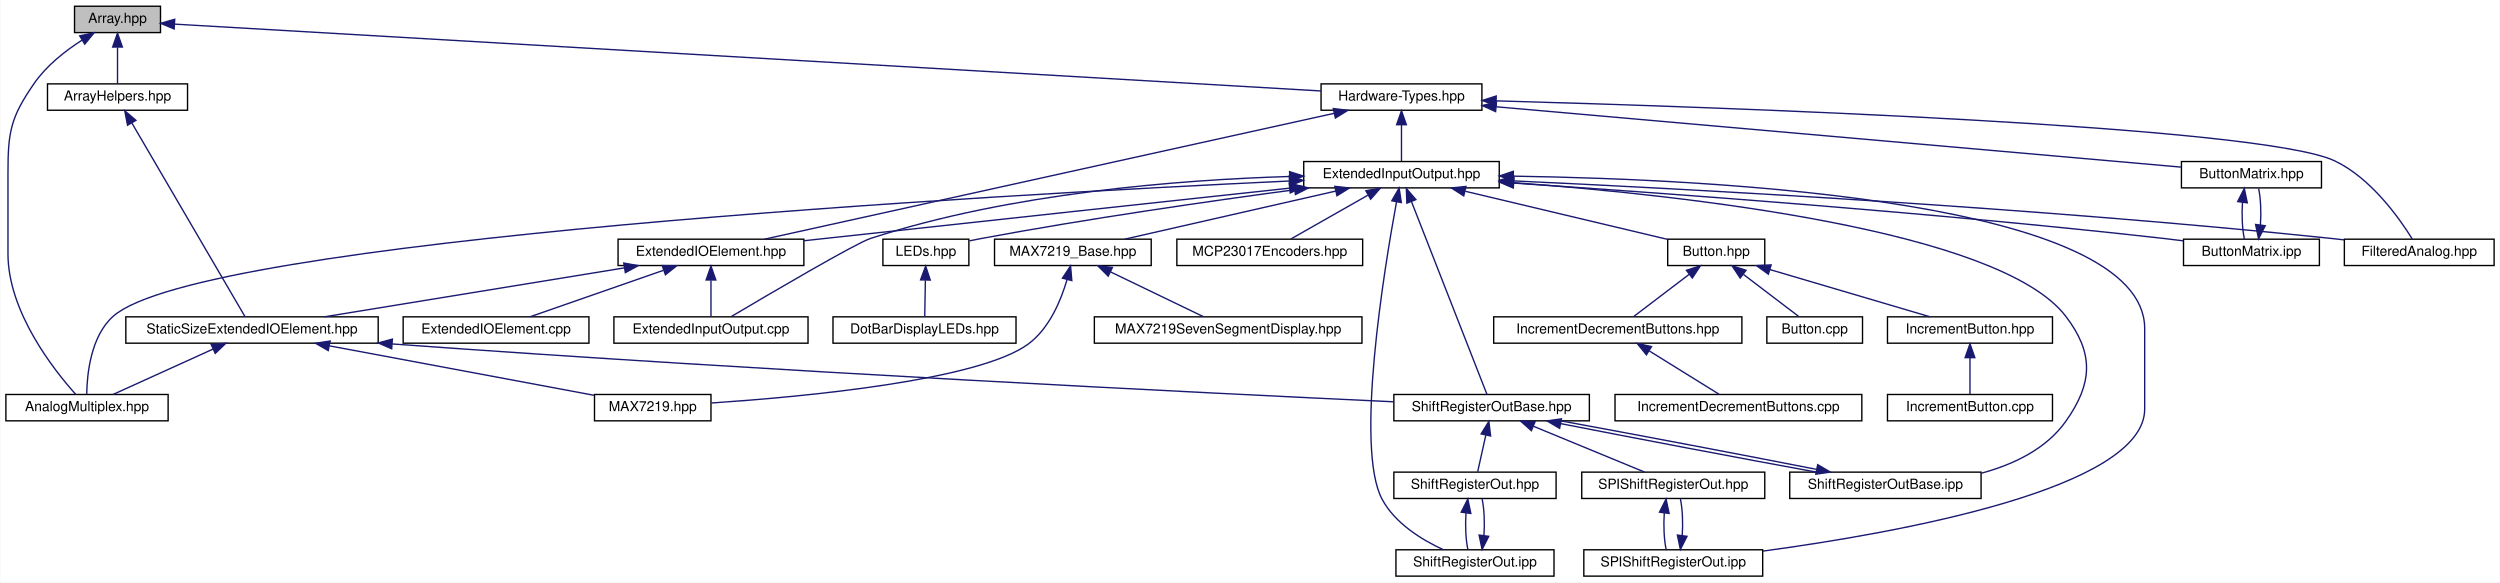
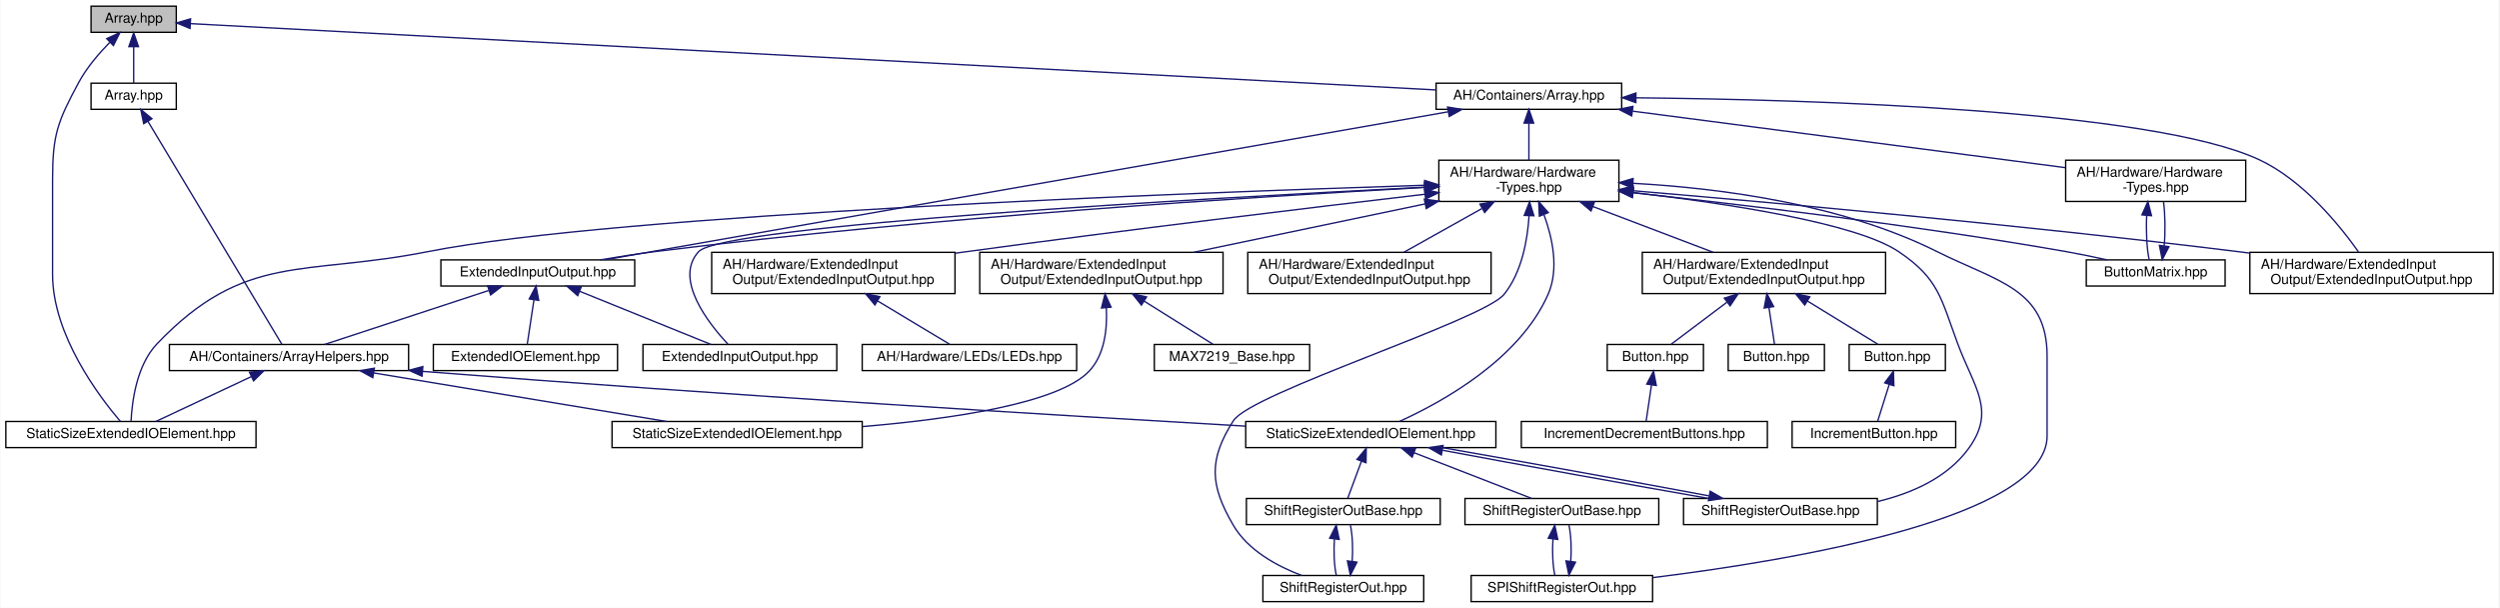
- <svg xmlns="http://www.w3.org/2000/svg" xmlns:xlink="http://www.w3.org/1999/xlink" width="1803pt" height="420pt" viewBox="0.00 0.00 1802.50 420.00">
-   <g id="graph0" class="graph" transform="scale(1 1) rotate(0) translate(4 416)">
-     <polygon fill="white" stroke="transparent" points="-4,4 -4,-416 1798.5,-416 1798.5,4 -4,4" />
+ <svg xmlns="http://www.w3.org/2000/svg" xmlns:xlink="http://www.w3.org/1999/xlink" width="1818pt" height="442pt" viewBox="0.00 0.00 1817.50 442.00">
+   <g id="graph0" class="graph" transform="scale(1 1) rotate(0) translate(4 438)">
+     <polygon fill="white" stroke="transparent" points="-4,4 -4,-438 1813.5,-438 1813.5,4 -4,4" />
    <g id="node1" class="node">
      <g id="a_node1">
        <a xlink:title=" ">
-           <polygon fill="#bfbfbf" stroke="black" points="49.5,-392.5 49.5,-411.5 111.5,-411.5 111.5,-392.5 49.5,-392.5" />
-           <text text-anchor="middle" x="80.5" y="-399.5" font-family="Helvetica,sans-Serif" font-size="10.00">Array.hpp</text>
+           <polygon fill="#bfbfbf" stroke="black" points="62,-414.5 62,-433.5 124,-433.5 124,-414.5 62,-414.5" />
+           <text text-anchor="middle" x="93" y="-421.5" font-family="Helvetica,sans-Serif" font-size="10.00">Array.hpp</text>
        </a>
      </g>
    </g>
    <g id="node2" class="node">
      <g id="a_node2">
        <a xlink:href="../../d5/db6/ArrayHelpers_8hpp.html" target="_top" xlink:title=" ">
-           <polygon fill="white" stroke="black" points="30,-336.5 30,-355.5 131,-355.5 131,-336.5 30,-336.5" />
-           <text text-anchor="middle" x="80.5" y="-343.5" font-family="Helvetica,sans-Serif" font-size="10.00">ArrayHelpers.hpp</text>
+           <polygon fill="white" stroke="black" points="62,-358.5 62,-377.5 124,-377.5 124,-358.5 62,-358.5" />
+           <text text-anchor="middle" x="93" y="-365.5" font-family="Helvetica,sans-Serif" font-size="10.00">Array.hpp</text>
        </a>
      </g>
    </g>
    <g id="edge1" class="edge">
-       <path fill="none" stroke="midnightblue" d="M80.5,-381.8C80.5,-372.91 80.5,-362.78 80.5,-355.75" />
-       <polygon fill="midnightblue" stroke="midnightblue" points="77,-382.08 80.5,-392.08 84,-382.08 77,-382.08" />
+       <path fill="none" stroke="midnightblue" d="M93,-403.8C93,-394.91 93,-384.78 93,-377.75" />
+       <polygon fill="midnightblue" stroke="midnightblue" points="89.5,-404.08 93,-414.08 96.5,-404.08 89.5,-404.08" />
    </g>
    <g id="node4" class="node">
      <g id="a_node4">
        <a xlink:href="../../d7/def/AnalogMultiplex_8hpp.html" target="_top" xlink:title=" ">
-           <polygon fill="white" stroke="black" points="0,-112.5 0,-131.5 117,-131.5 117,-112.5 0,-112.5" />
-           <text text-anchor="middle" x="58.5" y="-119.5" font-family="Helvetica,sans-Serif" font-size="10.00">AnalogMultiplex.hpp</text>
+           <polygon fill="white" stroke="black" points="0,-112.5 0,-131.5 182,-131.5 182,-112.5 0,-112.5" />
+           <text text-anchor="middle" x="91" y="-119.5" font-family="Helvetica,sans-Serif" font-size="10.00">StaticSizeExtendedIOElement.hpp</text>
        </a>
      </g>
    </g>
    <g id="edge14" class="edge">
-       <path fill="none" stroke="midnightblue" d="M54.84,-387.02C42.85,-379.31 29.3,-368.71 20.5,-356 3.36,-331.26 1.5,-321.1 1.5,-291 1.5,-291 1.5,-291 1.5,-233 1.5,-191.06 34.57,-149.19 50.33,-131.62" />
-       <polygon fill="midnightblue" stroke="midnightblue" points="53.24,-390.15 63.61,-392.35 56.88,-384.16 53.24,-390.15" />
+       <path fill="none" stroke="midnightblue" d="M75.57,-407.13C67.66,-399.09 58.81,-388.76 53,-378 37.59,-349.44 34,-339.95 34,-307.5 34,-307.5 34,-307.5 34,-238.5 34,-194.45 67.75,-149.8 83.31,-131.56" />
+       <polygon fill="midnightblue" stroke="midnightblue" points="73.39,-409.89 83,-414.33 78.26,-404.86 73.39,-409.89" />
    </g>
    <g id="node12" class="node">
      <g id="a_node12">
        <a xlink:href="../../d4/d35/Hardware-Types_8hpp.html" target="_top" xlink:title=" ">
-           <polygon fill="white" stroke="black" points="948.5,-336.5 948.5,-355.5 1064.5,-355.5 1064.5,-336.5 948.5,-336.5" />
-           <text text-anchor="middle" x="1006.5" y="-343.5" font-family="Helvetica,sans-Serif" font-size="10.00">Hardware-Types.hpp</text>
+           <polygon fill="white" stroke="black" points="1040.5,-358.5 1040.5,-377.5 1175.5,-377.5 1175.5,-358.5 1040.5,-358.5" />
+           <text text-anchor="middle" x="1108" y="-365.5" font-family="Helvetica,sans-Serif" font-size="10.00">AH/Containers/Array.hpp</text>
        </a>
      </g>
    </g>
    <g id="edge15" class="edge">
-       <path fill="none" stroke="midnightblue" d="M121.61,-398.6C269.65,-389.97 775.96,-360.44 948.42,-350.39" />
-       <polygon fill="midnightblue" stroke="midnightblue" points="121.35,-395.11 111.57,-399.19 121.76,-402.1 121.35,-395.11" />
+       <path fill="none" stroke="midnightblue" d="M134.34,-420.8C290.54,-412.49 845.78,-382.95 1040.18,-372.61" />
+       <polygon fill="midnightblue" stroke="midnightblue" points="134.01,-417.31 124.21,-421.34 134.38,-424.3 134.01,-417.31" />
    </g>
    <g id="node3" class="node">
      <g id="a_node3">
        <a xlink:href="../../d2/d05/StaticSizeExtendedIOElement_8hpp.html" target="_top" xlink:title=" ">
-           <polygon fill="white" stroke="black" points="86.5,-168.5 86.5,-187.5 268.5,-187.5 268.5,-168.5 86.5,-168.5" />
-           <text text-anchor="middle" x="177.5" y="-175.5" font-family="Helvetica,sans-Serif" font-size="10.00">StaticSizeExtendedIOElement.hpp</text>
+           <polygon fill="white" stroke="black" points="119,-168.5 119,-187.5 293,-187.5 293,-168.5 119,-168.5" />
+           <text text-anchor="middle" x="206" y="-175.5" font-family="Helvetica,sans-Serif" font-size="10.00">AH/Containers/ArrayHelpers.hpp</text>
        </a>
      </g>
    </g>
    <g id="edge2" class="edge">
-       <path fill="none" stroke="midnightblue" d="M90.84,-327.31C111.52,-291.92 157.3,-213.56 172.49,-187.57" />
-       <polygon fill="midnightblue" stroke="midnightblue" points="87.74,-325.68 85.72,-336.08 93.78,-329.21 87.74,-325.68" />
+       <path fill="none" stroke="midnightblue" d="M103.36,-349.76C126.84,-310.69 183.42,-216.56 200.82,-187.62" />
+       <polygon fill="midnightblue" stroke="midnightblue" points="100.3,-348.06 98.15,-358.43 106.3,-351.67 100.3,-348.06" />
    </g>
    <g id="edge3" class="edge">
-       <path fill="none" stroke="midnightblue" d="M149.36,-164.23C127.1,-154.13 96.64,-140.31 77.27,-131.52" />
-       <polygon fill="midnightblue" stroke="midnightblue" points="148.09,-167.5 158.64,-168.44 150.98,-161.12 148.09,-167.5" />
+       <path fill="none" stroke="midnightblue" d="M178.52,-164.1C157.03,-154.01 127.78,-140.27 109.14,-131.52" />
+       <polygon fill="midnightblue" stroke="midnightblue" points="177.24,-167.36 187.78,-168.44 180.21,-161.02 177.24,-167.36" />
    </g>
    <g id="node5" class="node">
      <g id="a_node5">
        <a xlink:href="../../d2/d25/MAX7219_8hpp.html" target="_top" xlink:title=" ">
-           <polygon fill="white" stroke="black" points="424.5,-112.5 424.5,-131.5 508.5,-131.5 508.5,-112.5 424.5,-112.5" />
-           <text text-anchor="middle" x="466.5" y="-119.5" font-family="Helvetica,sans-Serif" font-size="10.00">MAX7219.hpp</text>
+           <polygon fill="white" stroke="black" points="441,-112.5 441,-131.5 623,-131.5 623,-112.5 441,-112.5" />
+           <text text-anchor="middle" x="532" y="-119.5" font-family="Helvetica,sans-Serif" font-size="10.00">StaticSizeExtendedIOElement.hpp</text>
        </a>
      </g>
    </g>
    <g id="edge4" class="edge">
-       <path fill="none" stroke="midnightblue" d="M233.37,-166.56C289.18,-156.13 373.74,-140.33 424.21,-130.9" />
-       <polygon fill="midnightblue" stroke="midnightblue" points="232.48,-163.17 223.29,-168.44 233.77,-170.05 232.48,-163.17" />
+       <path fill="none" stroke="midnightblue" d="M267.63,-166.79C329.23,-156.59 422.86,-141.08 480.59,-131.52" />
+       <polygon fill="midnightblue" stroke="midnightblue" points="266.95,-163.36 257.66,-168.44 268.09,-170.26 266.95,-163.36" />
    </g>
    <g id="node6" class="node">
      <g id="a_node6">
        <a xlink:href="../../d8/d93/ShiftRegisterOutBase_8hpp.html" target="_top" xlink:title=" ">
-           <polygon fill="white" stroke="black" points="1001,-112.5 1001,-131.5 1142,-131.5 1142,-112.5 1001,-112.5" />
-           <text text-anchor="middle" x="1071.5" y="-119.5" font-family="Helvetica,sans-Serif" font-size="10.00">ShiftRegisterOutBase.hpp</text>
+           <polygon fill="white" stroke="black" points="902,-112.5 902,-131.5 1084,-131.5 1084,-112.5 902,-112.5" />
+           <text text-anchor="middle" x="993" y="-119.5" font-family="Helvetica,sans-Serif" font-size="10.00">StaticSizeExtendedIOElement.hpp</text>
        </a>
      </g>
    </g>
    <g id="edge5" class="edge">
-       <path fill="none" stroke="midnightblue" d="M278.63,-167.94C552.02,-148.06 863.75,-132.63 1000.81,-126.22" />
-       <polygon fill="midnightblue" stroke="midnightblue" points="278.23,-164.46 268.51,-168.68 278.74,-171.44 278.23,-164.46" />
+       <path fill="none" stroke="midnightblue" d="M303.29,-167.92C524.44,-150.48 771.59,-135.59 901.84,-128.11" />
+       <polygon fill="midnightblue" stroke="midnightblue" points="302.8,-164.45 293.11,-168.72 303.36,-171.42 302.8,-164.45" />
    </g>
    <g id="node7" class="node">
      <g id="a_node7">
        <a xlink:href="../../d0/db4/ShiftRegisterOut_8hpp.html" target="_top" xlink:title=" ">
-           <polygon fill="white" stroke="black" points="1001,-56.5 1001,-75.5 1118,-75.5 1118,-56.5 1001,-56.5" />
-           <text text-anchor="middle" x="1059.5" y="-63.5" font-family="Helvetica,sans-Serif" font-size="10.00">ShiftRegisterOut.hpp</text>
+           <polygon fill="white" stroke="black" points="902.5,-56.5 902.5,-75.5 1043.5,-75.5 1043.5,-56.5 902.5,-56.5" />
+           <text text-anchor="middle" x="973" y="-63.5" font-family="Helvetica,sans-Serif" font-size="10.00">ShiftRegisterOutBase.hpp</text>
        </a>
      </g>
    </g>
    <g id="edge6" class="edge">
-       <path fill="none" stroke="midnightblue" d="M1067.3,-102.1C1065.31,-93.14 1063.02,-82.86 1061.44,-75.75" />
-       <polygon fill="midnightblue" stroke="midnightblue" points="1063.93,-103.08 1069.52,-112.08 1070.77,-101.56 1063.93,-103.08" />
+       <path fill="none" stroke="midnightblue" d="M986.22,-102.69C982.85,-93.59 978.93,-83.01 976.24,-75.75" />
+       <polygon fill="midnightblue" stroke="midnightblue" points="982.94,-103.92 989.7,-112.08 989.51,-101.49 982.94,-103.92" />
    </g>
    <g id="node9" class="node">
      <g id="a_node9">
        <a xlink:href="../../d5/d47/ShiftRegisterOutBase_8ipp.html" target="_top" xlink:title=" ">
-           <polygon fill="white" stroke="black" points="1286.5,-56.5 1286.5,-75.5 1424.5,-75.5 1424.5,-56.5 1286.5,-56.5" />
-           <text text-anchor="middle" x="1355.5" y="-63.5" font-family="Helvetica,sans-Serif" font-size="10.00">ShiftRegisterOutBase.ipp</text>
+           <polygon fill="white" stroke="black" points="1220.5,-56.5 1220.5,-75.5 1361.5,-75.5 1361.5,-56.5 1220.5,-56.5" />
+           <text text-anchor="middle" x="1291" y="-63.5" font-family="Helvetica,sans-Serif" font-size="10.00">ShiftRegisterOutBase.hpp</text>
        </a>
      </g>
    </g>
    <g id="edge9" class="edge">
-       <path fill="none" stroke="midnightblue" d="M1121.38,-110.47C1173.24,-100.27 1253.78,-84.98 1305.63,-75.52" />
-       <polygon fill="midnightblue" stroke="midnightblue" points="1120.54,-107.07 1111.41,-112.44 1121.9,-113.94 1120.54,-107.07" />
+       <path fill="none" stroke="midnightblue" d="M1045.27,-110.54C1099.76,-100.33 1184.5,-85 1238.92,-75.52" />
+       <polygon fill="midnightblue" stroke="midnightblue" points="1044.31,-107.16 1035.13,-112.44 1045.6,-114.04 1044.31,-107.16" />
    </g>
    <g id="node10" class="node">
      <g id="a_node10">
        <a xlink:href="../../d7/d88/SPIShiftRegisterOut_8hpp.html" target="_top" xlink:title=" ">
-           <polygon fill="white" stroke="black" points="1136.5,-56.5 1136.5,-75.5 1268.5,-75.5 1268.5,-56.5 1136.5,-56.5" />
-           <text text-anchor="middle" x="1202.5" y="-63.5" font-family="Helvetica,sans-Serif" font-size="10.00">SPIShiftRegisterOut.hpp</text>
+           <polygon fill="white" stroke="black" points="1061.5,-56.5 1061.5,-75.5 1202.5,-75.5 1202.5,-56.5 1061.5,-56.5" />
+           <text text-anchor="middle" x="1132" y="-63.5" font-family="Helvetica,sans-Serif" font-size="10.00">ShiftRegisterOutBase.hpp</text>
        </a>
      </g>
    </g>
    <g id="edge11" class="edge">
-       <path fill="none" stroke="midnightblue" d="M1101.82,-108.5C1126.38,-98.38 1160.32,-84.39 1181.84,-75.52" />
-       <polygon fill="midnightblue" stroke="midnightblue" points="1100.17,-105.4 1092.26,-112.44 1102.84,-111.87 1100.17,-105.4" />
+       <path fill="none" stroke="midnightblue" d="M1024.48,-108.77C1050.59,-98.63 1087.04,-84.47 1110.08,-75.52" />
+       <polygon fill="midnightblue" stroke="midnightblue" points="1023.08,-105.56 1015.02,-112.44 1025.61,-112.08 1023.08,-105.56" />
    </g>
    <g id="node8" class="node">
      <g id="a_node8">
        <a xlink:href="../../de/d95/ShiftRegisterOut_8ipp.html" target="_top" xlink:title=" ">
-           <polygon fill="white" stroke="black" points="1002.5,-0.5 1002.5,-19.5 1116.5,-19.5 1116.5,-0.5 1002.5,-0.5" />
-           <text text-anchor="middle" x="1059.5" y="-7.5" font-family="Helvetica,sans-Serif" font-size="10.00">ShiftRegisterOut.ipp</text>
+           <polygon fill="white" stroke="black" points="914.5,-0.5 914.5,-19.5 1031.5,-19.5 1031.5,-0.5 914.5,-0.5" />
+           <text text-anchor="middle" x="973" y="-7.5" font-family="Helvetica,sans-Serif" font-size="10.00">ShiftRegisterOut.hpp</text>
        </a>
      </g>
    </g>
    <g id="edge7" class="edge">
-       <path fill="none" stroke="midnightblue" d="M1053.03,-46.1C1052.4,-37.14 1052.84,-26.86 1054.37,-19.75" />
-       <polygon fill="midnightblue" stroke="midnightblue" points="1049.57,-46.62 1054.33,-56.08 1056.51,-45.71 1049.57,-46.62" />
+       <path fill="none" stroke="midnightblue" d="M966.53,-46.1C965.9,-37.14 966.34,-26.86 967.87,-19.75" />
+       <polygon fill="midnightblue" stroke="midnightblue" points="963.07,-46.62 967.83,-56.08 970.01,-45.71 963.07,-46.62" />
    </g>
    <g id="edge8" class="edge">
-       <path fill="none" stroke="midnightblue" d="M1065.96,-29.69C1066.61,-38.64 1066.18,-48.93 1064.67,-56.08" />
-       <polygon fill="midnightblue" stroke="midnightblue" points="1069.42,-29.2 1064.63,-19.75 1062.48,-30.13 1069.42,-29.2" />
+       <path fill="none" stroke="midnightblue" d="M979.46,-29.69C980.11,-38.64 979.68,-48.93 978.17,-56.08" />
+       <polygon fill="midnightblue" stroke="midnightblue" points="982.92,-29.2 978.13,-19.75 975.98,-30.13 982.92,-29.2" />
    </g>
    <g id="edge10" class="edge">
-       <path fill="none" stroke="midnightblue" d="M1305.84,-77.48C1254.06,-87.67 1173.52,-102.96 1121.59,-112.44" />
-       <polygon fill="midnightblue" stroke="midnightblue" points="1306.66,-80.89 1315.79,-75.52 1305.3,-74.02 1306.66,-80.89" />
+       <path fill="none" stroke="midnightblue" d="M1238.96,-77.42C1184.55,-87.61 1099.81,-102.94 1045.31,-112.44" />
+       <polygon fill="midnightblue" stroke="midnightblue" points="1239.9,-80.8 1249.08,-75.52 1238.61,-73.92 1239.9,-80.8" />
    </g>
    <g id="node11" class="node">
      <g id="a_node11">
        <a xlink:href="../../da/d45/SPIShiftRegisterOut_8ipp.html" target="_top" xlink:title=" ">
-           <polygon fill="white" stroke="black" points="1138,-0.5 1138,-19.5 1267,-19.5 1267,-0.5 1138,-0.5" />
-           <text text-anchor="middle" x="1202.5" y="-7.5" font-family="Helvetica,sans-Serif" font-size="10.00">SPIShiftRegisterOut.ipp</text>
+           <polygon fill="white" stroke="black" points="1066,-0.5 1066,-19.5 1198,-19.5 1198,-0.5 1066,-0.5" />
+           <text text-anchor="middle" x="1132" y="-7.5" font-family="Helvetica,sans-Serif" font-size="10.00">SPIShiftRegisterOut.hpp</text>
        </a>
      </g>
    </g>
    <g id="edge12" class="edge">
-       <path fill="none" stroke="midnightblue" d="M1196.03,-46.1C1195.4,-37.14 1195.84,-26.86 1197.37,-19.75" />
-       <polygon fill="midnightblue" stroke="midnightblue" points="1192.57,-46.62 1197.33,-56.08 1199.51,-45.71 1192.57,-46.62" />
+       <path fill="none" stroke="midnightblue" d="M1125.53,-46.1C1124.9,-37.14 1125.34,-26.86 1126.87,-19.75" />
+       <polygon fill="midnightblue" stroke="midnightblue" points="1122.07,-46.62 1126.83,-56.08 1129.01,-45.71 1122.07,-46.62" />
    </g>
    <g id="edge13" class="edge">
-       <path fill="none" stroke="midnightblue" d="M1208.96,-29.69C1209.61,-38.64 1209.18,-48.93 1207.67,-56.08" />
-       <polygon fill="midnightblue" stroke="midnightblue" points="1212.42,-29.2 1207.63,-19.75 1205.48,-30.13 1212.42,-29.2" />
+       <path fill="none" stroke="midnightblue" d="M1138.46,-29.69C1139.11,-38.64 1138.68,-48.93 1137.17,-56.08" />
+       <polygon fill="midnightblue" stroke="midnightblue" points="1141.92,-29.2 1137.13,-19.75 1134.98,-30.13 1141.92,-29.2" />
    </g>
    <g id="node13" class="node">
      <g id="a_node13">
        <a xlink:href="../../d9/d4b/ButtonMatrix_8hpp.html" target="_top" xlink:title=" ">
-           <polygon fill="white" stroke="black" points="1569,-280.5 1569,-299.5 1670,-299.5 1670,-280.5 1569,-280.5" />
-           <text text-anchor="middle" x="1619.5" y="-287.5" font-family="Helvetica,sans-Serif" font-size="10.00">ButtonMatrix.hpp</text>
+           <polygon fill="white" stroke="black" points="1498.5,-291.5 1498.5,-321.5 1629.5,-321.5 1629.5,-291.5 1498.5,-291.5" />
+           <text text-anchor="start" x="1506.5" y="-309.5" font-family="Helvetica,sans-Serif" font-size="10.00">AH/Hardware/Hardware</text>
+           <text text-anchor="middle" x="1564" y="-298.5" font-family="Helvetica,sans-Serif" font-size="10.00">-Types.hpp</text>
        </a>
      </g>
    </g>
    <g id="edge16" class="edge">
-       <path fill="none" stroke="midnightblue" d="M1074.86,-338.98C1198.99,-328.04 1458.72,-305.16 1568.63,-295.48" />
-       <polygon fill="midnightblue" stroke="midnightblue" points="1074.38,-335.51 1064.72,-339.87 1074.99,-342.48 1074.38,-335.51" />
+       <path fill="none" stroke="midnightblue" d="M1183.5,-357.15C1271.37,-345.68 1415.03,-326.94 1498.42,-316.06" />
+       <polygon fill="midnightblue" stroke="midnightblue" points="1182.8,-353.71 1173.33,-358.48 1183.7,-360.65 1182.8,-353.71" />
    </g>
    <g id="node15" class="node">
      <g id="a_node15">
        <a xlink:href="../../dd/ddf/ExtendedInputOutput_8hpp.html" target="_top" xlink:title=" ">
-           <polygon fill="white" stroke="black" points="936,-280.5 936,-299.5 1077,-299.5 1077,-280.5 936,-280.5" />
-           <text text-anchor="middle" x="1006.5" y="-287.5" font-family="Helvetica,sans-Serif" font-size="10.00">ExtendedInputOutput.hpp</text>
+           <polygon fill="white" stroke="black" points="1042.5,-291.5 1042.5,-321.5 1173.5,-321.5 1173.5,-291.5 1042.5,-291.5" />
+           <text text-anchor="start" x="1050.5" y="-309.5" font-family="Helvetica,sans-Serif" font-size="10.00">AH/Hardware/Hardware</text>
+           <text text-anchor="middle" x="1108" y="-298.5" font-family="Helvetica,sans-Serif" font-size="10.00">-Types.hpp</text>
        </a>
      </g>
    </g>
    <g id="edge19" class="edge">
-       <path fill="none" stroke="midnightblue" d="M1006.5,-325.8C1006.5,-316.91 1006.5,-306.78 1006.5,-299.75" />
-       <polygon fill="midnightblue" stroke="midnightblue" points="1003,-326.08 1006.5,-336.08 1010,-326.08 1003,-326.08" />
-     </g>
-     <g id="node22" class="node">
-       <g id="a_node22">
+       <path fill="none" stroke="midnightblue" d="M1108,-348.23C1108,-339.59 1108,-329.5 1108,-321.52" />
+       <polygon fill="midnightblue" stroke="midnightblue" points="1104.5,-348.48 1108,-358.48 1111.5,-348.48 1104.5,-348.48" />
+     </g>
+     <g id="node23" class="node">
+       <g id="a_node23">
        <a xlink:href="../../d4/d57/ExtendedIOElement_8hpp.html" target="_top" xlink:title=" ">
-           <polygon fill="white" stroke="black" points="441.5,-224.5 441.5,-243.5 575.5,-243.5 575.5,-224.5 441.5,-224.5" />
-           <text text-anchor="middle" x="508.5" y="-231.5" font-family="Helvetica,sans-Serif" font-size="10.00">ExtendedIOElement.hpp</text>
+           <polygon fill="white" stroke="black" points="316.5,-230 316.5,-249 457.5,-249 457.5,-230 316.5,-230" />
+           <text text-anchor="middle" x="387" y="-237" font-family="Helvetica,sans-Serif" font-size="10.00">ExtendedInputOutput.hpp</text>
        </a>
      </g>
    </g>
    <g id="edge44" class="edge">
-       <path fill="none" stroke="midnightblue" d="M957.83,-334.25C859.05,-312.43 636.84,-263.35 547.14,-243.53" />
-       <polygon fill="midnightblue" stroke="midnightblue" points="957.32,-337.72 967.84,-336.46 958.83,-330.89 957.32,-337.72" />
+       <path fill="none" stroke="midnightblue" d="M1049.26,-356.69C910.37,-332.33 563.79,-271.52 435.64,-249.03" />
+       <polygon fill="midnightblue" stroke="midnightblue" points="1048.84,-360.17 1059.29,-358.45 1050.05,-353.28 1048.84,-360.17" />
    </g>
    <g id="node25" class="node">
      <g id="a_node25">
        <a xlink:href="../../d8/df3/FilteredAnalog_8hpp.html" target="_top" xlink:title=" ">
-           <polygon fill="white" stroke="black" points="1686.5,-224.5 1686.5,-243.5 1794.5,-243.5 1794.5,-224.5 1686.5,-224.5" />
-           <text text-anchor="middle" x="1740.5" y="-231.5" font-family="Helvetica,sans-Serif" font-size="10.00">FilteredAnalog.hpp</text>
+           <polygon fill="white" stroke="black" points="1632.5,-224.5 1632.5,-254.5 1809.5,-254.5 1809.5,-224.5 1632.5,-224.5" />
+           <text text-anchor="start" x="1640.5" y="-242.5" font-family="Helvetica,sans-Serif" font-size="10.00">AH/Hardware/ExtendedInput</text>
+           <text text-anchor="middle" x="1721" y="-231.5" font-family="Helvetica,sans-Serif" font-size="10.00">Output/ExtendedInputOutput.hpp</text>
        </a>
      </g>
    </g>
    <g id="edge45" class="edge">
-       <path fill="none" stroke="midnightblue" d="M1074.96,-343.26C1235.33,-338.78 1625.87,-325.38 1679.5,-300 1705.8,-287.56 1726.37,-258.33 1735.44,-243.69" />
-       <polygon fill="midnightblue" stroke="midnightblue" points="1074.63,-339.77 1064.73,-343.54 1074.82,-346.76 1074.63,-339.77" />
+       <path fill="none" stroke="midnightblue" d="M1185.95,-366.87C1313.51,-365.59 1560.52,-358.32 1639,-322 1671.24,-307.08 1698.1,-273.83 1711.6,-254.73" />
+       <polygon fill="midnightblue" stroke="midnightblue" points="1185.82,-363.37 1175.86,-366.96 1185.89,-370.37 1185.82,-363.37" />
    </g>
    <g id="node14" class="node">
      <g id="a_node14">
        <a xlink:href="../../d5/d41/ButtonMatrix_8ipp.html" target="_top" xlink:title=" ">
-           <polygon fill="white" stroke="black" points="1570.5,-224.5 1570.5,-243.5 1668.5,-243.5 1668.5,-224.5 1570.5,-224.5" />
-           <text text-anchor="middle" x="1619.5" y="-231.5" font-family="Helvetica,sans-Serif" font-size="10.00">ButtonMatrix.ipp</text>
+           <polygon fill="white" stroke="black" points="1513.5,-230 1513.5,-249 1614.5,-249 1614.5,-230 1513.5,-230" />
+           <text text-anchor="middle" x="1564" y="-237" font-family="Helvetica,sans-Serif" font-size="10.00">ButtonMatrix.hpp</text>
        </a>
      </g>
    </g>
    <g id="edge17" class="edge">
-       <path fill="none" stroke="midnightblue" d="M1613.03,-270.1C1612.4,-261.14 1612.84,-250.86 1614.37,-243.75" />
-       <polygon fill="midnightblue" stroke="midnightblue" points="1609.57,-270.62 1614.33,-280.08 1616.51,-269.71 1609.57,-270.62" />
+       <path fill="none" stroke="midnightblue" d="M1557.45,-281.25C1556.9,-270.02 1557.49,-257.38 1559.23,-249.19" />
+       <polygon fill="midnightblue" stroke="midnightblue" points="1553.98,-281.73 1558.32,-291.4 1560.95,-281.13 1553.98,-281.73" />
    </g>
    <g id="edge18" class="edge">
-       <path fill="none" stroke="midnightblue" d="M1625.96,-253.69C1626.61,-262.64 1626.18,-272.93 1624.67,-280.08" />
-       <polygon fill="midnightblue" stroke="midnightblue" points="1629.42,-253.2 1624.63,-243.75 1622.48,-254.13 1629.42,-253.2" />
+       <path fill="none" stroke="midnightblue" d="M1570.18,-259.19C1571.08,-269.45 1570.92,-281.96 1569.68,-291.4" />
+       <polygon fill="midnightblue" stroke="midnightblue" points="1573.63,-258.61 1568.77,-249.19 1566.7,-259.58 1573.63,-258.61" />
    </g>
    <g id="edge27" class="edge">
-       <path fill="none" stroke="midnightblue" d="M925.45,-285.46C710.98,-275.37 140.65,-243.55 77.5,-188 61.08,-173.56 58.49,-145.79 58.3,-131.68" />
-       <polygon fill="midnightblue" stroke="midnightblue" points="925.55,-288.97 935.7,-285.94 925.88,-281.98 925.55,-288.97" />
+       <path fill="none" stroke="midnightblue" d="M1032.04,-303.28C859.9,-297.82 444.38,-282.19 307,-255 216.28,-237.04 173.96,-254.8 110,-188 95.04,-172.37 91.77,-145.63 91.11,-131.82" />
+       <polygon fill="midnightblue" stroke="midnightblue" points="1032.17,-306.78 1042.28,-303.6 1032.39,-299.78 1032.17,-306.78" />
+     </g>
+     <g id="edge34" class="edge">
+       <path fill="none" stroke="midnightblue" d="M1119.01,-281.78C1125.14,-265.03 1130.08,-242.39 1122,-224 1101.17,-176.61 1044.76,-145.55 1013.88,-131.56" />
+       <polygon fill="midnightblue" stroke="midnightblue" points="1115.64,-280.77 1115.13,-291.36 1122.13,-283.4 1115.64,-280.77" />
    </g>
    <g id="edge33" class="edge">
-       <path fill="none" stroke="midnightblue" d="M1013.79,-270.39C1027.81,-234.59 1058.05,-157.34 1068.15,-131.57" />
-       <polygon fill="midnightblue" stroke="midnightblue" points="1010.38,-269.49 1009.99,-280.08 1016.9,-272.04 1010.38,-269.49" />
+       <path fill="none" stroke="midnightblue" d="M1108.14,-281.12C1107.02,-263.52 1102.91,-240.11 1090,-224 1074.89,-205.15 905.97,-152.38 893,-132 874.86,-103.51 875.95,-85.16 893,-56 903.7,-37.71 924.87,-26.27 942.75,-19.51" />
+       <polygon fill="midnightblue" stroke="midnightblue" points="1104.64,-281.35 1108.49,-291.22 1111.64,-281.1 1104.64,-281.35" />
    </g>
    <g id="edge35" class="edge">
-       <path fill="none" stroke="midnightblue" d="M1002.92,-270.34C993.99,-221.82 972.83,-92.92 992.5,-56 1001.79,-38.56 1021.17,-26.68 1036.71,-19.53" />
-       <polygon fill="midnightblue" stroke="midnightblue" points="999.52,-271.19 1004.8,-280.37 1006.4,-269.9 999.52,-271.19" />
-     </g>
-     <g id="edge34" class="edge">
-       <path fill="none" stroke="midnightblue" d="M1087.42,-284.26C1211.11,-275.11 1437.92,-250.09 1485.5,-188 1506.05,-161.19 1505.09,-139.52 1485.5,-112 1471.37,-92.16 1447.86,-80.98 1424.69,-74.72" />
-       <polygon fill="midnightblue" stroke="midnightblue" points="1086.96,-280.79 1077.24,-285 1087.46,-287.77 1086.96,-280.79" />
+       <path fill="none" stroke="midnightblue" d="M1184.08,-297.99C1252.25,-290.06 1346.12,-275.8 1377,-255 1406.34,-235.23 1407.66,-221.16 1420,-188 1431.85,-156.17 1447.92,-139.51 1428,-112 1412.58,-90.71 1386.77,-79.31 1361.67,-73.28" />
+       <polygon fill="midnightblue" stroke="midnightblue" points="1183.33,-294.55 1173.79,-299.16 1184.13,-301.51 1183.33,-294.55" />
    </g>
    <g id="edge36" class="edge">
-       <path fill="none" stroke="midnightblue" d="M1087.19,-288.96C1236.88,-286.69 1542.5,-270.82 1542.5,-179 1542.5,-179 1542.5,-179 1542.5,-121 1542.5,-63.77 1365.9,-31.9 1267.25,-18.56" />
-       <polygon fill="midnightblue" stroke="midnightblue" points="1087.08,-285.46 1077.12,-289.1 1087.17,-292.46 1087.08,-285.46" />
+       <path fill="none" stroke="midnightblue" d="M1183.81,-304.69C1246.18,-301.26 1335.33,-289.87 1405,-255 1448.85,-233.05 1485,-228.04 1485,-179 1485,-179 1485,-179 1485,-121 1485,-61.62 1300.65,-30.62 1198.4,-17.99" />
+       <polygon fill="midnightblue" stroke="midnightblue" points="1183.47,-301.2 1173.65,-305.19 1183.81,-308.19 1183.47,-301.2" />
    </g>
    <g id="edge26" class="edge">
-       <path fill="none" stroke="midnightblue" d="M1087.51,-283.91C1194.91,-276.8 1390.25,-262.66 1556.5,-244 1561,-243.49 1565.68,-242.92 1570.36,-242.31" />
-       <polygon fill="midnightblue" stroke="midnightblue" points="1087.14,-280.42 1077.39,-284.57 1087.6,-287.41 1087.14,-280.42" />
+       <path fill="none" stroke="midnightblue" d="M1184,-297.76C1263.01,-289.22 1390.13,-274.13 1499,-255 1508.57,-253.32 1518.85,-251.18 1528.36,-249.06" />
+       <polygon fill="midnightblue" stroke="midnightblue" points="1183.22,-294.32 1173.65,-298.87 1183.97,-301.28 1183.22,-294.32" />
    </g>
    <g id="node16" class="node">
      <g id="a_node16">
        <a xlink:href="../../d4/db3/Button_8hpp.html" target="_top" xlink:title=" ">
-           <polygon fill="white" stroke="black" points="1198.5,-224.5 1198.5,-243.5 1268.5,-243.5 1268.5,-224.5 1198.5,-224.5" />
-           <text text-anchor="middle" x="1233.5" y="-231.5" font-family="Helvetica,sans-Serif" font-size="10.00">Button.hpp</text>
+           <polygon fill="white" stroke="black" points="1190.5,-224.5 1190.5,-254.5 1367.5,-254.5 1367.5,-224.5 1190.5,-224.5" />
+           <text text-anchor="start" x="1198.5" y="-242.5" font-family="Helvetica,sans-Serif" font-size="10.00">AH/Hardware/ExtendedInput</text>
+           <text text-anchor="middle" x="1279" y="-231.5" font-family="Helvetica,sans-Serif" font-size="10.00">Output/ExtendedInputOutput.hpp</text>
        </a>
      </g>
    </g>
    <g id="edge20" class="edge">
-       <path fill="none" stroke="midnightblue" d="M1052.43,-278.07C1095.59,-267.81 1159.24,-252.67 1198.45,-243.34" />
-       <polygon fill="midnightblue" stroke="midnightblue" points="1051.39,-274.72 1042.47,-280.44 1053.01,-281.53 1051.39,-274.72" />
+       <path fill="none" stroke="midnightblue" d="M1154.52,-287.82C1182,-277.37 1216.33,-264.32 1241.97,-254.58" />
+       <polygon fill="midnightblue" stroke="midnightblue" points="1153.21,-284.57 1145.1,-291.4 1155.7,-291.11 1153.21,-284.57" />
+     </g>
+     <g id="node22" class="node">
+       <g id="a_node22">
+         <a xlink:href="../../d6/d3c/ExtendedInputOutput_8cpp.html" target="_top" xlink:title=" ">
+           <polygon fill="white" stroke="black" points="463.5,-168.5 463.5,-187.5 604.5,-187.5 604.5,-168.5 463.5,-168.5" />
+           <text text-anchor="middle" x="534" y="-175.5" font-family="Helvetica,sans-Serif" font-size="10.00">ExtendedInputOutput.hpp</text>
+         </a>
+       </g>
    </g>
    <g id="edge28" class="edge">
-       <path fill="none" stroke="midnightblue" d="M925.87,-280.32C842.06,-271.28 707.08,-256.7 590.5,-244 585.66,-243.47 580.66,-242.93 575.62,-242.38" />
-       <polygon fill="midnightblue" stroke="midnightblue" points="925.52,-283.8 935.83,-281.39 926.27,-276.84 925.52,-283.8" />
-     </g>
-     <g id="node23" class="node">
-       <g id="a_node23">
-         <a xlink:href="../../d6/d3c/ExtendedInputOutput_8cpp.html" target="_top" xlink:title=" ">
-           <polygon fill="white" stroke="black" points="438.5,-168.5 438.5,-187.5 578.5,-187.5 578.5,-168.5 438.5,-168.5" />
-           <text text-anchor="middle" x="508.5" y="-175.5" font-family="Helvetica,sans-Serif" font-size="10.00">ExtendedInputOutput.cpp</text>
-         </a>
-       </g>
-     </g>
-     <g id="edge32" class="edge">
-       <path fill="none" stroke="midnightblue" d="M925.52,-288.71C846.61,-286.31 724.15,-276.87 623.5,-244 612.87,-240.53 551.71,-204.63 523.17,-187.72" />
-       <polygon fill="midnightblue" stroke="midnightblue" points="925.79,-292.22 935.88,-288.99 925.98,-285.22 925.79,-292.22" />
+       <path fill="none" stroke="midnightblue" d="M1032.11,-301.87C873.84,-293.92 521.65,-274.18 504,-255 485.75,-235.16 511.12,-202.91 525.41,-187.59" />
+       <polygon fill="midnightblue" stroke="midnightblue" points="1032.09,-305.37 1042.25,-302.37 1032.44,-298.38 1032.09,-305.37" />
+     </g>
+     <g id="edge29" class="edge">
+       <path fill="none" stroke="midnightblue" d="M1032.21,-301.69C912.76,-295.18 673.58,-280.15 472,-255 459.08,-253.39 445.12,-251.2 432.32,-249.01" />
+       <polygon fill="midnightblue" stroke="midnightblue" points="1032.17,-305.19 1042.34,-302.23 1032.54,-298.2 1032.17,-305.19" />
    </g>
    <g id="edge37" class="edge">
-       <path fill="none" stroke="midnightblue" d="M1087.52,-285.53C1213.81,-279.68 1465.17,-266.26 1677.5,-244 1680.36,-243.7 1683.28,-243.37 1686.24,-243.02" />
-       <polygon fill="midnightblue" stroke="midnightblue" points="1087,-282.05 1077.17,-286 1087.32,-289.04 1087,-282.05" />
+       <path fill="none" stroke="midnightblue" d="M1183.77,-299.3C1284.47,-290.78 1467.89,-274.29 1624,-255 1626.79,-254.66 1629.62,-254.29 1632.48,-253.92" />
+       <polygon fill="midnightblue" stroke="midnightblue" points="1183.36,-295.82 1173.69,-300.15 1183.95,-302.8 1183.36,-295.82" />
    </g>
    <g id="node26" class="node">
      <g id="a_node26">
        <a xlink:href="../../d9/d4f/LEDs_8hpp.html" target="_top" xlink:title=" ">
-           <polygon fill="white" stroke="black" points="632.5,-224.5 632.5,-243.5 694.5,-243.5 694.5,-224.5 632.5,-224.5" />
-           <text text-anchor="middle" x="663.5" y="-231.5" font-family="Helvetica,sans-Serif" font-size="10.00">LEDs.hpp</text>
+           <polygon fill="white" stroke="black" points="513.5,-224.5 513.5,-254.5 690.5,-254.5 690.5,-224.5 513.5,-224.5" />
+           <text text-anchor="start" x="521.5" y="-242.5" font-family="Helvetica,sans-Serif" font-size="10.00">AH/Hardware/ExtendedInput</text>
+           <text text-anchor="middle" x="602" y="-231.5" font-family="Helvetica,sans-Serif" font-size="10.00">Output/ExtendedInputOutput.hpp</text>
        </a>
      </g>
    </g>
    <g id="edge38" class="edge">
-       <path fill="none" stroke="midnightblue" d="M929.47,-279.16C868.07,-270.93 780.01,-258.27 703.5,-244 700.7,-243.48 697.8,-242.9 694.9,-242.29" />
-       <polygon fill="midnightblue" stroke="midnightblue" points="929.09,-282.64 939.47,-280.49 930.02,-275.7 929.09,-282.64" />
+       <path fill="none" stroke="midnightblue" d="M1032.41,-296.75C950.27,-287.11 815.2,-270.86 699,-255 696.22,-254.62 693.39,-254.23 690.53,-253.83" />
+       <polygon fill="midnightblue" stroke="midnightblue" points="1032.07,-300.24 1042.41,-297.92 1032.88,-293.28 1032.07,-300.24" />
    </g>
    <g id="node28" class="node">
      <g id="a_node28">
        <a xlink:href="../../d7/d13/MAX7219__Base_8hpp.html" target="_top" xlink:title=" ">
-           <polygon fill="white" stroke="black" points="713,-224.5 713,-243.5 826,-243.5 826,-224.5 713,-224.5" />
-           <text text-anchor="middle" x="769.5" y="-231.5" font-family="Helvetica,sans-Serif" font-size="10.00">MAX7219_Base.hpp</text>
+           <polygon fill="white" stroke="black" points="708.5,-224.5 708.5,-254.5 885.5,-254.5 885.5,-224.5 708.5,-224.5" />
+           <text text-anchor="start" x="716.5" y="-242.5" font-family="Helvetica,sans-Serif" font-size="10.00">AH/Hardware/ExtendedInput</text>
+           <text text-anchor="middle" x="797" y="-231.5" font-family="Helvetica,sans-Serif" font-size="10.00">Output/ExtendedInputOutput.hpp</text>
        </a>
      </g>
    </g>
    <g id="edge40" class="edge">
-       <path fill="none" stroke="midnightblue" d="M959.18,-278.22C914.39,-268.01 848.06,-252.9 806.88,-243.52" />
-       <polygon fill="midnightblue" stroke="midnightblue" points="958.42,-281.63 968.95,-280.44 959.97,-274.81 958.42,-281.63" />
+       <path fill="none" stroke="midnightblue" d="M1032.37,-289.69C980.97,-278.95 913.59,-264.87 864.09,-254.52" />
+       <polygon fill="midnightblue" stroke="midnightblue" points="1031.92,-293.17 1042.42,-291.79 1033.35,-286.32 1031.92,-293.17" />
    </g>
    <g id="node30" class="node">
      <g id="a_node30">
        <a xlink:href="../../d8/dd2/MCP23017Encoders_8hpp.html" target="_top" xlink:title=" ">
-           <polygon fill="white" stroke="black" points="844.5,-224.5 844.5,-243.5 978.5,-243.5 978.5,-224.5 844.5,-224.5" />
-           <text text-anchor="middle" x="911.5" y="-231.5" font-family="Helvetica,sans-Serif" font-size="10.00">MCP23017Encoders.hpp</text>
+           <polygon fill="white" stroke="black" points="903.5,-224.5 903.5,-254.5 1080.5,-254.5 1080.5,-224.5 903.5,-224.5" />
+           <text text-anchor="start" x="911.5" y="-242.5" font-family="Helvetica,sans-Serif" font-size="10.00">AH/Hardware/ExtendedInput</text>
+           <text text-anchor="middle" x="992" y="-231.5" font-family="Helvetica,sans-Serif" font-size="10.00">Output/ExtendedInputOutput.hpp</text>
        </a>
      </g>
    </g>
    <g id="edge43" class="edge">
-       <path fill="none" stroke="midnightblue" d="M982.18,-275.18C964.7,-265.24 941.67,-252.15 926.73,-243.65" />
-       <polygon fill="midnightblue" stroke="midnightblue" points="980.81,-278.43 991.24,-280.32 984.27,-272.34 980.81,-278.43" />
+       <path fill="none" stroke="midnightblue" d="M1073.73,-286.3C1055.58,-276.12 1033.68,-263.85 1017.12,-254.58" />
+       <polygon fill="midnightblue" stroke="midnightblue" points="1072.4,-289.56 1082.83,-291.4 1075.82,-283.45 1072.4,-289.56" />
    </g>
    <g id="node17" class="node">
      <g id="a_node17">
        <a xlink:href="../../de/dd1/Button_8cpp.html" target="_top" xlink:title=" ">
-           <polygon fill="white" stroke="black" points="1270,-168.5 1270,-187.5 1339,-187.5 1339,-168.5 1270,-168.5" />
-           <text text-anchor="middle" x="1304.5" y="-175.5" font-family="Helvetica,sans-Serif" font-size="10.00">Button.cpp</text>
+           <polygon fill="white" stroke="black" points="1253,-168.5 1253,-187.5 1323,-187.5 1323,-168.5 1253,-168.5" />
+           <text text-anchor="middle" x="1288" y="-175.5" font-family="Helvetica,sans-Serif" font-size="10.00">Button.hpp</text>
        </a>
      </g>
    </g>
    <g id="edge21" class="edge">
-       <path fill="none" stroke="midnightblue" d="M1253.09,-218.1C1265.87,-208.38 1282.11,-196.03 1292.89,-187.83" />
-       <polygon fill="midnightblue" stroke="midnightblue" points="1250.75,-215.48 1244.91,-224.32 1254.99,-221.06 1250.75,-215.48" />
+       <path fill="none" stroke="midnightblue" d="M1282.66,-214.29C1284.09,-204.86 1285.63,-194.65 1286.69,-187.66" />
+       <polygon fill="midnightblue" stroke="midnightblue" points="1279.17,-213.99 1281.13,-224.4 1286.09,-215.04 1279.17,-213.99" />
    </g>
    <g id="node18" class="node">
      <g id="a_node18">
        <a xlink:href="../../d5/d04/IncrementButton_8hpp.html" target="_top" xlink:title=" ">
-           <polygon fill="white" stroke="black" points="1357,-168.5 1357,-187.5 1476,-187.5 1476,-168.5 1357,-168.5" />
-           <text text-anchor="middle" x="1416.5" y="-175.5" font-family="Helvetica,sans-Serif" font-size="10.00">IncrementButton.hpp</text>
+           <polygon fill="white" stroke="black" points="1341,-168.5 1341,-187.5 1411,-187.5 1411,-168.5 1341,-168.5" />
+           <text text-anchor="middle" x="1376" y="-175.5" font-family="Helvetica,sans-Serif" font-size="10.00">Button.hpp</text>
        </a>
      </g>
    </g>
    <g id="edge22" class="edge">
-       <path fill="none" stroke="midnightblue" d="M1272.24,-221.57C1306.76,-211.38 1356.51,-196.7 1387.64,-187.52" />
-       <polygon fill="midnightblue" stroke="midnightblue" points="1271.1,-218.26 1262.5,-224.44 1273.08,-224.97 1271.1,-218.26" />
+       <path fill="none" stroke="midnightblue" d="M1310.68,-219.07C1327.97,-208.46 1348.52,-195.86 1361.89,-187.66" />
+       <polygon fill="midnightblue" stroke="midnightblue" points="1308.68,-216.19 1301.99,-224.4 1312.34,-222.15 1308.68,-216.19" />
    </g>
    <g id="node20" class="node">
      <g id="a_node20">
        <a xlink:href="../../df/df5/IncrementDecrementButtons_8hpp.html" target="_top" xlink:title=" ">
-           <polygon fill="white" stroke="black" points="1073,-168.5 1073,-187.5 1252,-187.5 1252,-168.5 1073,-168.5" />
-           <text text-anchor="middle" x="1162.5" y="-175.5" font-family="Helvetica,sans-Serif" font-size="10.00">IncrementDecrementButtons.hpp</text>
+           <polygon fill="white" stroke="black" points="1165,-168.5 1165,-187.5 1235,-187.5 1235,-168.5 1165,-168.5" />
+           <text text-anchor="middle" x="1200" y="-175.5" font-family="Helvetica,sans-Serif" font-size="10.00">Button.hpp</text>
        </a>
      </g>
    </g>
    <g id="edge24" class="edge">
-       <path fill="none" stroke="midnightblue" d="M1213.91,-218.1C1201.13,-208.38 1184.89,-196.03 1174.11,-187.83" />
-       <polygon fill="midnightblue" stroke="midnightblue" points="1212.01,-221.06 1222.09,-224.32 1216.25,-215.48 1212.01,-221.06" />
+       <path fill="none" stroke="midnightblue" d="M1252.03,-218.19C1238.2,-207.77 1222.08,-195.63 1211.5,-187.66" />
+       <polygon fill="midnightblue" stroke="midnightblue" points="1250.18,-221.18 1260.28,-224.4 1254.4,-215.59 1250.18,-221.18" />
    </g>
    <g id="node19" class="node">
      <g id="a_node19">
        <a xlink:href="../../db/d9d/IncrementButton_8cpp.html" target="_top" xlink:title=" ">
-           <polygon fill="white" stroke="black" points="1357,-112.5 1357,-131.5 1476,-131.5 1476,-112.5 1357,-112.5" />
-           <text text-anchor="middle" x="1416.5" y="-119.5" font-family="Helvetica,sans-Serif" font-size="10.00">IncrementButton.cpp</text>
+           <polygon fill="white" stroke="black" points="1299.5,-112.5 1299.5,-131.5 1418.5,-131.5 1418.5,-112.5 1299.5,-112.5" />
+           <text text-anchor="middle" x="1359" y="-119.5" font-family="Helvetica,sans-Serif" font-size="10.00">IncrementButton.hpp</text>
        </a>
      </g>
    </g>
    <g id="edge23" class="edge">
-       <path fill="none" stroke="midnightblue" d="M1416.5,-157.8C1416.5,-148.91 1416.5,-138.78 1416.5,-131.75" />
-       <polygon fill="midnightblue" stroke="midnightblue" points="1413,-158.08 1416.5,-168.08 1420,-158.08 1413,-158.08" />
+       <path fill="none" stroke="midnightblue" d="M1370.14,-158.4C1367.3,-149.36 1364.02,-138.94 1361.75,-131.75" />
+       <polygon fill="midnightblue" stroke="midnightblue" points="1366.85,-159.6 1373.19,-168.08 1373.53,-157.49 1366.85,-159.6" />
    </g>
    <g id="node21" class="node">
      <g id="a_node21">
        <a xlink:href="../../da/d66/IncrementDecrementButtons_8cpp.html" target="_top" xlink:title=" ">
-           <polygon fill="white" stroke="black" points="1160.5,-112.5 1160.5,-131.5 1338.5,-131.5 1338.5,-112.5 1160.5,-112.5" />
-           <text text-anchor="middle" x="1249.5" y="-119.5" font-family="Helvetica,sans-Serif" font-size="10.00">IncrementDecrementButtons.cpp</text>
+           <polygon fill="white" stroke="black" points="1102.5,-112.5 1102.5,-131.5 1281.5,-131.5 1281.5,-112.5 1102.5,-112.5" />
+           <text text-anchor="middle" x="1192" y="-119.5" font-family="Helvetica,sans-Serif" font-size="10.00">IncrementDecrementButtons.hpp</text>
        </a>
      </g>
    </g>
    <g id="edge25" class="edge">
-       <path fill="none" stroke="midnightblue" d="M1185.22,-162.9C1201.17,-153 1222,-140.07 1235.56,-131.65" />
-       <polygon fill="midnightblue" stroke="midnightblue" points="1183.13,-160.08 1176.48,-168.32 1186.82,-166.02 1183.13,-160.08" />
-     </g>
-     <g id="edge29" class="edge">
-       <path fill="none" stroke="midnightblue" d="M445.92,-222.79C383.38,-212.59 288.31,-197.08 229.7,-187.52" />
-       <polygon fill="midnightblue" stroke="midnightblue" points="445.62,-226.29 456.05,-224.44 446.75,-219.38 445.62,-226.29" />
+       <path fill="none" stroke="midnightblue" d="M1197.2,-158.1C1195.87,-149.14 1194.35,-138.86 1193.3,-131.75" />
+       <polygon fill="midnightblue" stroke="midnightblue" points="1193.75,-158.7 1198.68,-168.08 1200.68,-157.68 1193.75,-158.7" />
+     </g>
+     <g id="edge32" class="edge">
+       <path fill="none" stroke="midnightblue" d="M351.2,-226.73C316.02,-215.17 263.18,-197.8 231.88,-187.51" />
+       <polygon fill="midnightblue" stroke="midnightblue" points="350.47,-230.18 361.07,-229.98 352.66,-223.53 350.47,-230.18" />
    </g>
    <g id="edge30" class="edge">
-       <path fill="none" stroke="midnightblue" d="M508.5,-213.8C508.5,-204.91 508.5,-194.78 508.5,-187.75" />
-       <polygon fill="midnightblue" stroke="midnightblue" points="505,-214.08 508.5,-224.08 512,-214.08 505,-214.08" />
+       <path fill="none" stroke="midnightblue" d="M417.56,-226.13C446.12,-214.57 488,-197.62 512.98,-187.51" />
+       <polygon fill="midnightblue" stroke="midnightblue" points="416.02,-222.98 408.06,-229.98 418.64,-229.47 416.02,-222.98" />
    </g>
    <g id="node24" class="node">
      <g id="a_node24">
        <a xlink:href="../../da/d1f/ExtendedIOElement_8cpp.html" target="_top" xlink:title=" ">
-           <polygon fill="white" stroke="black" points="286.5,-168.5 286.5,-187.5 420.5,-187.5 420.5,-168.5 286.5,-168.5" />
-           <text text-anchor="middle" x="353.5" y="-175.5" font-family="Helvetica,sans-Serif" font-size="10.00">ExtendedIOElement.cpp</text>
+           <polygon fill="white" stroke="black" points="311,-168.5 311,-187.5 445,-187.5 445,-168.5 311,-168.5" />
+           <text text-anchor="middle" x="378" y="-175.5" font-family="Helvetica,sans-Serif" font-size="10.00">ExtendedIOElement.hpp</text>
        </a>
      </g>
    </g>
    <g id="edge31" class="edge">
-       <path fill="none" stroke="midnightblue" d="M474.17,-221.04C445,-210.88 403.86,-196.55 377.95,-187.52" />
-       <polygon fill="midnightblue" stroke="midnightblue" points="473.34,-224.46 483.94,-224.44 475.65,-217.85 473.34,-224.46" />
+       <path fill="none" stroke="midnightblue" d="M384.17,-219.82C382.54,-209 380.56,-195.9 379.29,-187.51" />
+       <polygon fill="midnightblue" stroke="midnightblue" points="380.75,-220.61 385.71,-229.98 387.68,-219.56 380.75,-220.61" />
    </g>
    <g id="node27" class="node">
      <g id="a_node27">
        <a xlink:href="../../d6/d3a/DotBarDisplayLEDs_8hpp.html" target="_top" xlink:title=" ">
-           <polygon fill="white" stroke="black" points="596.5,-168.5 596.5,-187.5 728.5,-187.5 728.5,-168.5 596.5,-168.5" />
-           <text text-anchor="middle" x="662.5" y="-175.5" font-family="Helvetica,sans-Serif" font-size="10.00">DotBarDisplayLEDs.hpp</text>
+           <polygon fill="white" stroke="black" points="623,-168.5 623,-187.5 779,-187.5 779,-168.5 623,-168.5" />
+           <text text-anchor="middle" x="701" y="-175.5" font-family="Helvetica,sans-Serif" font-size="10.00">AH/Hardware/LEDs/LEDs.hpp</text>
        </a>
      </g>
    </g>
    <g id="edge39" class="edge">
-       <path fill="none" stroke="midnightblue" d="M663.14,-213.8C662.98,-204.91 662.79,-194.78 662.66,-187.75" />
-       <polygon fill="midnightblue" stroke="midnightblue" points="659.65,-214.15 663.33,-224.08 666.65,-214.02 659.65,-214.15" />
+       <path fill="none" stroke="midnightblue" d="M634.33,-219.07C651.98,-208.46 672.95,-195.86 686.59,-187.66" />
+       <polygon fill="midnightblue" stroke="midnightblue" points="632.23,-216.25 625.46,-224.4 635.84,-222.25 632.23,-216.25" />
    </g>
    <g id="edge41" class="edge">
-       <path fill="none" stroke="midnightblue" d="M765.35,-214.49C760.99,-199.54 752.61,-179.23 737.5,-168 701.99,-141.62 575.65,-129.84 508.76,-125.36" />
-       <polygon fill="midnightblue" stroke="midnightblue" points="761.97,-215.39 767.84,-224.21 768.74,-213.65 761.97,-215.39" />
+       <path fill="none" stroke="midnightblue" d="M800.59,-214.01C801.36,-198.83 799.45,-180 788,-168 765.57,-144.49 687.38,-133.19 623.25,-127.8" />
+       <polygon fill="midnightblue" stroke="midnightblue" points="797.07,-213.99 799.65,-224.27 804.04,-214.63 797.07,-213.99" />
    </g>
    <g id="node29" class="node">
      <g id="a_node29">
        <a xlink:href="../../d5/d0c/MAX7219SevenSegmentDisplay_8hpp.html" target="_top" xlink:title=" ">
-           <polygon fill="white" stroke="black" points="785,-168.5 785,-187.5 978,-187.5 978,-168.5 785,-168.5" />
-           <text text-anchor="middle" x="881.5" y="-175.5" font-family="Helvetica,sans-Serif" font-size="10.00">MAX7219SevenSegmentDisplay.hpp</text>
+           <polygon fill="white" stroke="black" points="835.5,-168.5 835.5,-187.5 948.5,-187.5 948.5,-168.5 835.5,-168.5" />
+           <text text-anchor="middle" x="892" y="-175.5" font-family="Helvetica,sans-Serif" font-size="10.00">MAX7219_Base.hpp</text>
        </a>
      </g>
    </g>
    <g id="edge42" class="edge">
-       <path fill="none" stroke="midnightblue" d="M796.75,-219.86C817.52,-209.85 845.52,-196.35 863.55,-187.65" />
-       <polygon fill="midnightblue" stroke="midnightblue" points="794.98,-216.83 787.49,-224.32 798.02,-223.13 794.98,-216.83" />
+       <path fill="none" stroke="midnightblue" d="M828.02,-219.07C844.96,-208.46 865.08,-195.86 878.18,-187.66" />
+       <polygon fill="midnightblue" stroke="midnightblue" points="826.13,-216.13 819.51,-224.4 829.85,-222.06 826.13,-216.13" />
    </g>
  </g>
</svg>
